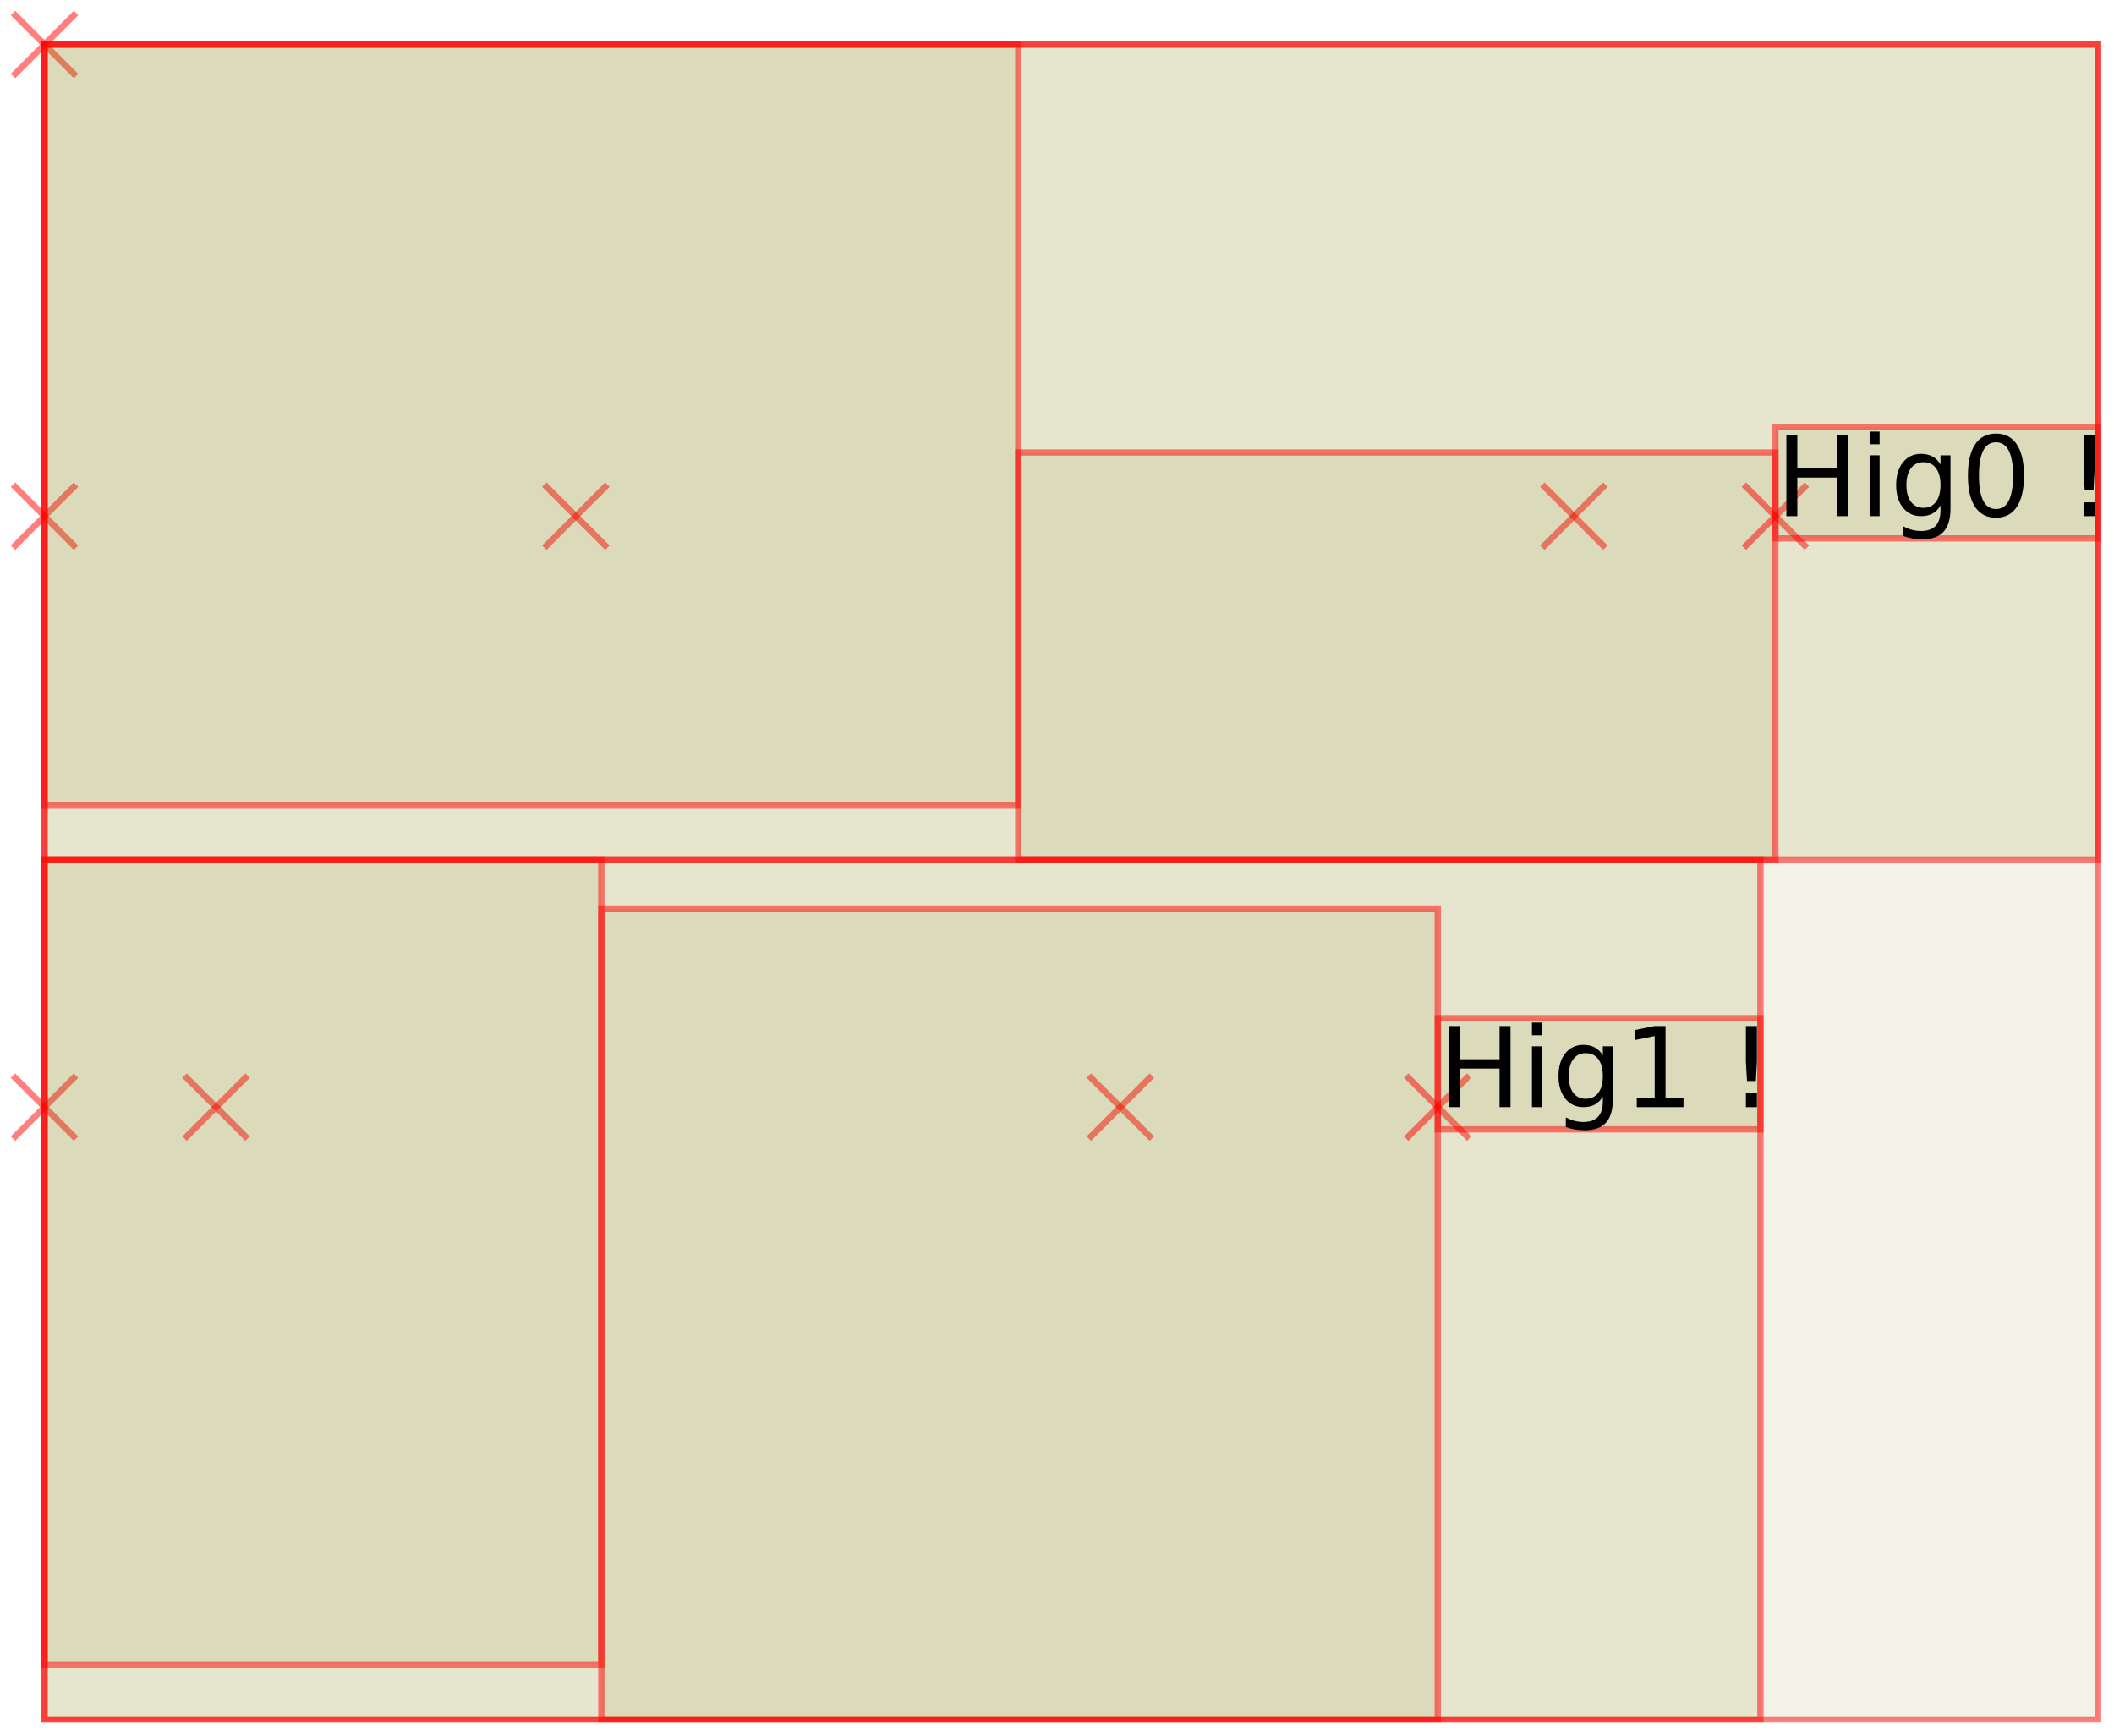
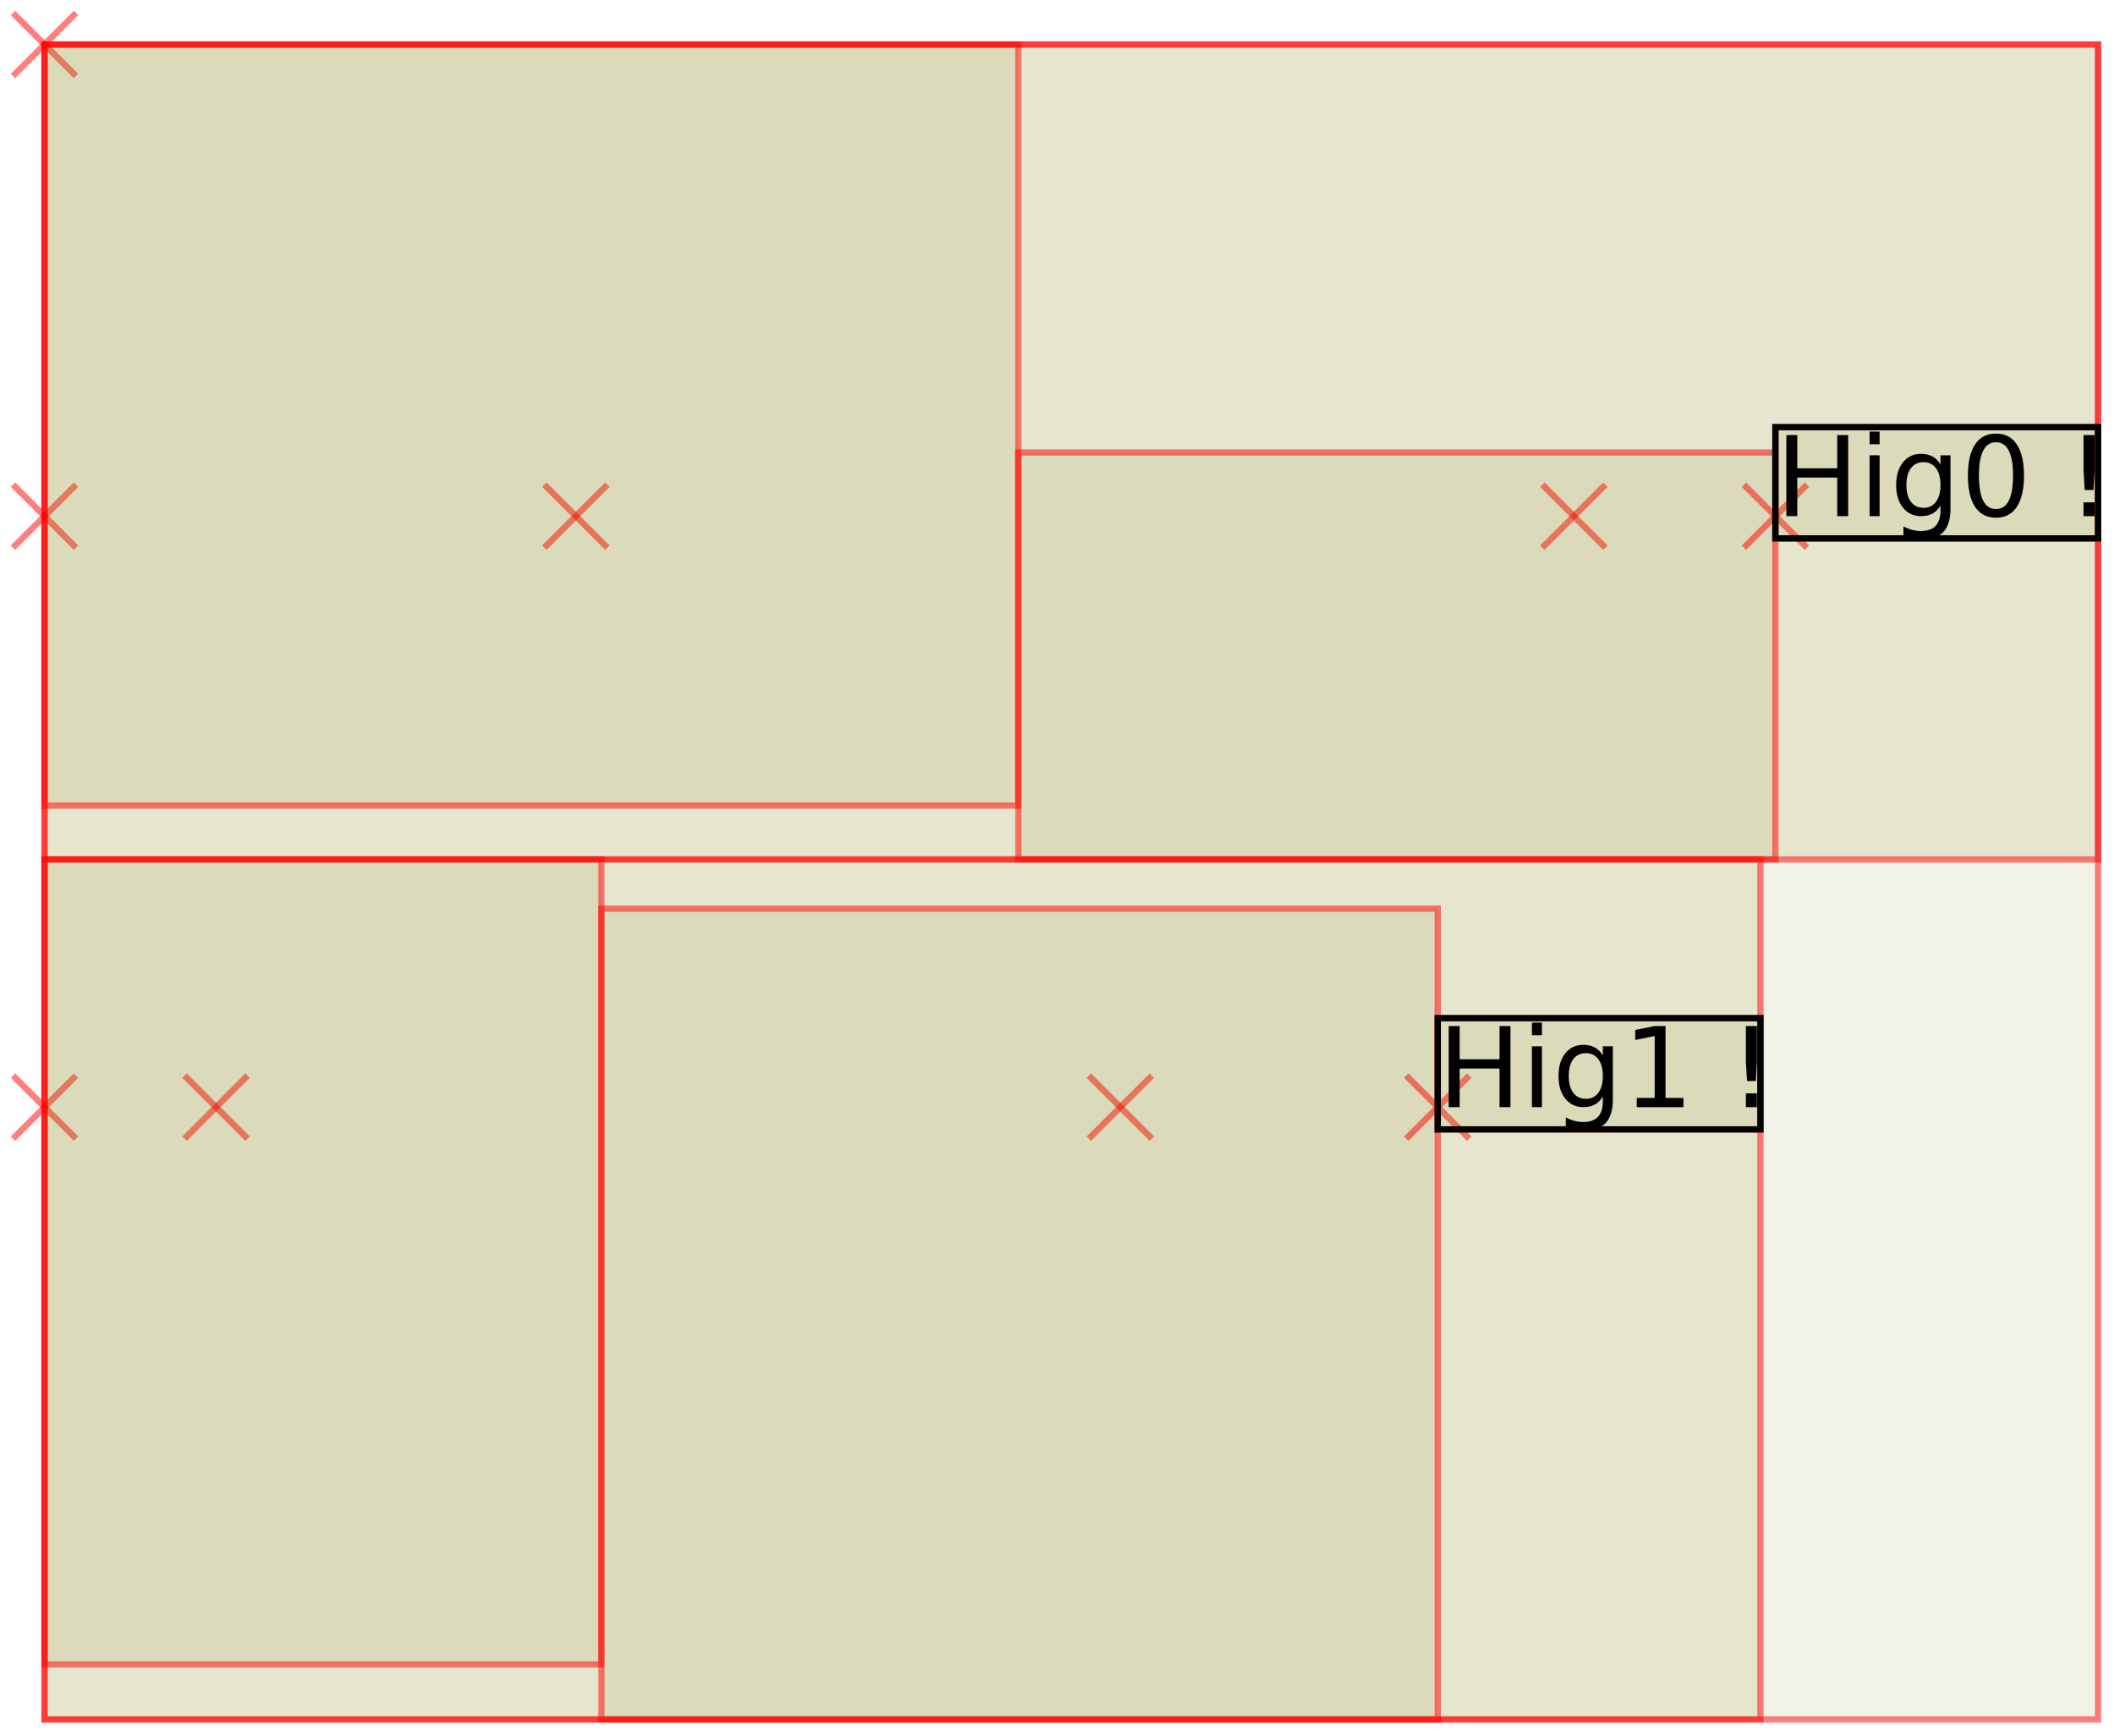
<svg xmlns="http://www.w3.org/2000/svg" xmlns:xlink="http://www.w3.org/1999/xlink" width="380pt" height="312pt" viewBox="0 0 380 312" version="1.1">
  <defs>
    <g>
      <symbol overflow="visible" id="glyph0-0">
        <path style="stroke:none;" d="M 1 3.531 L 1 -14.109 L 11 -14.109 L 11 3.531 Z M 2.125 2.422 L 9.891 2.422 L 9.891 -12.984 L 2.125 -12.984 Z M 2.125 2.422 " />
      </symbol>
      <symbol overflow="visible" id="glyph0-1">
        <path style="stroke:none;" d="M 1.969 -14.578 L 3.938 -14.578 L 3.938 -8.609 L 11.109 -8.609 L 11.109 -14.578 L 13.078 -14.578 L 13.078 0 L 11.109 0 L 11.109 -6.938 L 3.938 -6.938 L 3.938 0 L 1.969 0 Z M 1.969 -14.578 " />
      </symbol>
      <symbol overflow="visible" id="glyph0-2">
        <path style="stroke:none;" d="M 1.891 -10.938 L 3.688 -10.938 L 3.688 0 L 1.891 0 Z M 1.891 -15.203 L 3.688 -15.203 L 3.688 -12.922 L 1.891 -12.922 Z M 1.891 -15.203 " />
      </symbol>
      <symbol overflow="visible" id="glyph0-3">
        <path style="stroke:none;" d="M 9.078 -5.594 C 9.078 -6.895 8.805 -7.906 8.266 -8.625 C 7.734 -9.344 6.984 -9.703 6.016 -9.703 C 5.055 -9.703 4.305 -9.344 3.766 -8.625 C 3.223 -7.906 2.953 -6.895 2.953 -5.594 C 2.953 -4.301 3.223 -3.297 3.766 -2.578 C 4.305 -1.859 5.055 -1.5 6.016 -1.5 C 6.984 -1.5 7.734 -1.859 8.266 -2.578 C 8.805 -3.297 9.078 -4.301 9.078 -5.594 Z M 10.875 -1.359 C 10.875 0.504 10.461 1.891 9.641 2.797 C 8.816 3.703 7.551 4.156 5.844 4.156 C 5.207 4.156 4.609 4.109 4.047 4.016 C 3.492 3.922 2.953 3.773 2.422 3.578 L 2.422 1.844 C 2.953 2.125 3.473 2.332 3.984 2.469 C 4.492 2.602 5.02 2.672 5.562 2.672 C 6.738 2.672 7.617 2.363 8.203 1.75 C 8.785 1.133 9.078 0.207 9.078 -1.031 L 9.078 -1.922 C 8.711 -1.273 8.238 -0.789 7.656 -0.469 C 7.07 -0.156 6.379 0 5.578 0 C 4.234 0 3.148 -0.508 2.328 -1.531 C 1.516 -2.551 1.109 -3.906 1.109 -5.594 C 1.109 -7.289 1.516 -8.648 2.328 -9.672 C 3.148 -10.691 4.234 -11.203 5.578 -11.203 C 6.379 -11.203 7.07 -11.039 7.656 -10.719 C 8.238 -10.406 8.711 -9.926 9.078 -9.281 L 9.078 -10.938 L 10.875 -10.938 Z M 10.875 -1.359 " />
      </symbol>
      <symbol overflow="visible" id="glyph0-4">
        <path style="stroke:none;" d="M 6.359 -13.281 C 5.336 -13.281 4.57 -12.781 4.062 -11.781 C 3.551 -10.781 3.297 -9.281 3.297 -7.281 C 3.297 -5.281 3.551 -3.781 4.062 -2.781 C 4.57 -1.781 5.336 -1.281 6.359 -1.281 C 7.379 -1.281 8.145 -1.781 8.656 -2.781 C 9.164 -3.781 9.422 -5.281 9.422 -7.281 C 9.422 -9.281 9.164 -10.781 8.656 -11.781 C 8.145 -12.781 7.379 -13.281 6.359 -13.281 Z M 6.359 -14.844 C 7.992 -14.844 9.238 -14.195 10.094 -12.906 C 10.957 -11.613 11.391 -9.738 11.391 -7.281 C 11.391 -4.82 10.957 -2.945 10.094 -1.656 C 9.238 -0.363 7.992 0.281 6.359 0.281 C 4.723 0.281 3.473 -0.363 2.609 -1.656 C 1.742 -2.945 1.312 -4.82 1.312 -7.281 C 1.312 -9.738 1.742 -11.613 2.609 -12.906 C 3.473 -14.195 4.723 -14.844 6.359 -14.844 Z M 6.359 -14.844 " />
      </symbol>
      <symbol overflow="visible" id="glyph0-5">
        <path style="stroke:none;" d="" />
      </symbol>
      <symbol overflow="visible" id="glyph0-6">
        <path style="stroke:none;" d="M 3.016 -2.484 L 5 -2.484 L 5 0 L 3.016 0 Z M 3.016 -14.578 L 5 -14.578 L 5 -8.188 L 4.812 -4.703 L 3.219 -4.703 L 3.016 -8.188 Z M 3.016 -14.578 " />
      </symbol>
      <symbol overflow="visible" id="glyph0-7">
        <path style="stroke:none;" d="M 2.484 -1.656 L 5.703 -1.656 L 5.703 -12.781 L 2.203 -12.078 L 2.203 -13.875 L 5.688 -14.578 L 7.656 -14.578 L 7.656 -1.656 L 10.875 -1.656 L 10.875 0 L 2.484 0 Z M 2.484 -1.656 " />
      </symbol>
    </g>
  </defs>
-   <g id="surface284">
+   <g id="surface311">
    <path style="fill:none;stroke-width:0.567;stroke-linecap:butt;stroke-linejoin:miter;stroke:rgb(100%,0%,0%);stroke-opacity:0.5;stroke-miterlimit:10;" d="M -2.834 2.834 L 2.834 -2.834 " transform="matrix(2,0,0,2,8,8)" />
    <path style="fill:none;stroke-width:0.567;stroke-linecap:butt;stroke-linejoin:miter;stroke:rgb(100%,0%,0%);stroke-opacity:0.5;stroke-miterlimit:10;" d="M 2.834 2.834 L -2.834 -2.834 " transform="matrix(2,0,0,2,8,8)" />
    <path style="fill-rule:nonzero;fill:rgb(50%,50%,0%);fill-opacity:0.1;stroke-width:0.567;stroke-linecap:butt;stroke-linejoin:miter;stroke:rgb(100%,0%,0%);stroke-opacity:0.5;stroke-miterlimit:10;" d="M 0 150.543 L 184.568 150.543 L 184.568 0 L 0 0 Z M 0 150.543 " transform="matrix(2,0,0,2,8,8)" />
    <path style="fill:none;stroke-width:0.567;stroke-linecap:butt;stroke-linejoin:miter;stroke:rgb(100%,0%,0%);stroke-opacity:0.5;stroke-miterlimit:10;" d="M -2.834 45.227 L 2.834 39.557 " transform="matrix(2,0,0,2,8,8)" />
    <path style="fill:none;stroke-width:0.567;stroke-linecap:butt;stroke-linejoin:miter;stroke:rgb(100%,0%,0%);stroke-opacity:0.5;stroke-miterlimit:10;" d="M 2.834 45.227 L -2.834 39.557 " transform="matrix(2,0,0,2,8,8)" />
    <path style="fill-rule:nonzero;fill:rgb(50%,50%,0%);fill-opacity:0.1;stroke-width:0.567;stroke-linecap:butt;stroke-linejoin:miter;stroke:rgb(100%,0%,0%);stroke-opacity:0.5;stroke-miterlimit:10;" d="M 0 73.244 L 184.568 73.244 L 184.568 0 L 0 0 Z M 0 73.244 " transform="matrix(2,0,0,2,8,8)" />
    <path style="fill:none;stroke-width:0.567;stroke-linecap:butt;stroke-linejoin:miter;stroke:rgb(100%,0%,0%);stroke-opacity:0.5;stroke-miterlimit:10;" d="M 44.922 45.227 L 50.59 39.557 " transform="matrix(2,0,0,2,8,8)" />
    <path style="fill:none;stroke-width:0.567;stroke-linecap:butt;stroke-linejoin:miter;stroke:rgb(100%,0%,0%);stroke-opacity:0.5;stroke-miterlimit:10;" d="M 50.59 45.227 L 44.922 39.557 " transform="matrix(2,0,0,2,8,8)" />
    <path style="fill-rule:nonzero;fill:rgb(50%,50%,0%);fill-opacity:0.1;stroke-width:0.567;stroke-linecap:butt;stroke-linejoin:miter;stroke:rgb(100%,0%,0%);stroke-opacity:0.5;stroke-miterlimit:10;" d="M 0 68.41 L 87.518 68.41 L 87.518 0 L 0 0 Z M 0 68.41 " transform="matrix(2,0,0,2,8,8)" />
    <path style="fill:none;stroke-width:0.567;stroke-linecap:butt;stroke-linejoin:miter;stroke:rgb(100%,0%,0%);stroke-opacity:0.5;stroke-miterlimit:10;" d="M 134.619 45.227 L 140.289 39.557 " transform="matrix(2,0,0,2,8,8)" />
    <path style="fill:none;stroke-width:0.567;stroke-linecap:butt;stroke-linejoin:miter;stroke:rgb(100%,0%,0%);stroke-opacity:0.5;stroke-miterlimit:10;" d="M 140.289 45.227 L 134.619 39.557 " transform="matrix(2,0,0,2,8,8)" />
    <path style="fill-rule:nonzero;fill:rgb(50%,50%,0%);fill-opacity:0.1;stroke-width:0.567;stroke-linecap:butt;stroke-linejoin:miter;stroke:rgb(100%,0%,0%);stroke-opacity:0.5;stroke-miterlimit:10;" d="M 87.518 73.244 L 155.568 73.244 L 155.568 36.664 L 87.518 36.664 Z M 87.518 73.244 " transform="matrix(2,0,0,2,8,8)" />
    <path style="fill:none;stroke-width:0.567;stroke-linecap:butt;stroke-linejoin:miter;stroke:rgb(100%,0%,0%);stroke-opacity:0.5;stroke-miterlimit:10;" d="M 152.734 45.227 L 158.404 39.557 " transform="matrix(2,0,0,2,8,8)" />
    <path style="fill:none;stroke-width:0.567;stroke-linecap:butt;stroke-linejoin:miter;stroke:rgb(100%,0%,0%);stroke-opacity:0.5;stroke-miterlimit:10;" d="M 158.404 45.227 L 152.734 39.557 " transform="matrix(2,0,0,2,8,8)" />
    <path style="fill-rule:nonzero;fill:rgb(50%,50%,0%);fill-opacity:0.1;stroke-width:0.567;stroke-linecap:butt;stroke-linejoin:miter;stroke:rgb(100%,0%,0%);stroke-opacity:0.5;stroke-miterlimit:10;" d="M 155.568 44.391 L 184.568 44.391 L 184.568 34.391 L 155.568 34.391 Z M 155.568 44.391 " transform="matrix(2,0,0,2,8,8)" />
    <g style="fill:rgb(0%,0%,0%);fill-opacity:1;">
      <use xlink:href="#glyph0-1" x="319.137" y="92.781" />
      <use xlink:href="#glyph0-2" x="334.176" y="92.781" />
      <use xlink:href="#glyph0-3" x="339.732" y="92.781" />
      <use xlink:href="#glyph0-4" x="352.428" y="92.781" />
      <use xlink:href="#glyph0-5" x="365.152" y="92.781" />
      <use xlink:href="#glyph0-6" x="371.51" y="92.781" />
    </g>
+     <path style="fill:none;stroke-width:0.567;stroke-linecap:butt;stroke-linejoin:miter;stroke:rgb(0%,0%,0%);stroke-opacity:1;stroke-miterlimit:10;" d="M -0 1.999 L 29 1.999 L 29 -8.001 L -0 -8.001 Z M -0 1.999 " transform="matrix(2,0,0,2,319.1376,92.78246)" />
    <path style="fill:none;stroke-width:0.567;stroke-linecap:butt;stroke-linejoin:miter;stroke:rgb(100%,0%,0%);stroke-opacity:0.5;stroke-miterlimit:10;" d="M -2.834 98.342 L 2.834 92.672 " transform="matrix(2,0,0,2,8,8)" />
    <path style="fill:none;stroke-width:0.567;stroke-linecap:butt;stroke-linejoin:miter;stroke:rgb(100%,0%,0%);stroke-opacity:0.5;stroke-miterlimit:10;" d="M 2.834 98.342 L -2.834 92.672 " transform="matrix(2,0,0,2,8,8)" />
    <path style="fill-rule:nonzero;fill:rgb(50%,50%,0%);fill-opacity:0.1;stroke-width:0.567;stroke-linecap:butt;stroke-linejoin:miter;stroke:rgb(100%,0%,0%);stroke-opacity:0.5;stroke-miterlimit:10;" d="M 0 150.543 L 154.221 150.543 L 154.221 73.244 L 0 73.244 Z M 0 150.543 " transform="matrix(2,0,0,2,8,8)" />
    <path style="fill:none;stroke-width:0.567;stroke-linecap:butt;stroke-linejoin:miter;stroke:rgb(100%,0%,0%);stroke-opacity:0.5;stroke-miterlimit:10;" d="M 12.584 98.342 L 18.252 92.672 " transform="matrix(2,0,0,2,8,8)" />
    <path style="fill:none;stroke-width:0.567;stroke-linecap:butt;stroke-linejoin:miter;stroke:rgb(100%,0%,0%);stroke-opacity:0.5;stroke-miterlimit:10;" d="M 18.252 98.342 L 12.584 92.672 " transform="matrix(2,0,0,2,8,8)" />
    <path style="fill-rule:nonzero;fill:rgb(50%,50%,0%);fill-opacity:0.1;stroke-width:0.567;stroke-linecap:butt;stroke-linejoin:miter;stroke:rgb(100%,0%,0%);stroke-opacity:0.5;stroke-miterlimit:10;" d="M 0 145.592 L 50.045 145.592 L 50.045 73.244 L 0 73.244 Z M 0 145.592 " transform="matrix(2,0,0,2,8,8)" />
    <path style="fill:none;stroke-width:0.567;stroke-linecap:butt;stroke-linejoin:miter;stroke:rgb(100%,0%,0%);stroke-opacity:0.5;stroke-miterlimit:10;" d="M 93.859 98.342 L 99.529 92.672 " transform="matrix(2,0,0,2,8,8)" />
    <path style="fill:none;stroke-width:0.567;stroke-linecap:butt;stroke-linejoin:miter;stroke:rgb(100%,0%,0%);stroke-opacity:0.5;stroke-miterlimit:10;" d="M 99.529 98.342 L 93.859 92.672 " transform="matrix(2,0,0,2,8,8)" />
    <path style="fill-rule:nonzero;fill:rgb(50%,50%,0%);fill-opacity:0.1;stroke-width:0.567;stroke-linecap:butt;stroke-linejoin:miter;stroke:rgb(100%,0%,0%);stroke-opacity:0.5;stroke-miterlimit:10;" d="M 50.045 150.543 L 125.221 150.543 L 125.221 77.662 L 50.045 77.662 Z M 50.045 150.543 " transform="matrix(2,0,0,2,8,8)" />
    <path style="fill:none;stroke-width:0.567;stroke-linecap:butt;stroke-linejoin:miter;stroke:rgb(100%,0%,0%);stroke-opacity:0.5;stroke-miterlimit:10;" d="M 122.387 98.342 L 128.055 92.672 " transform="matrix(2,0,0,2,8,8)" />
    <path style="fill:none;stroke-width:0.567;stroke-linecap:butt;stroke-linejoin:miter;stroke:rgb(100%,0%,0%);stroke-opacity:0.5;stroke-miterlimit:10;" d="M 128.055 98.342 L 122.387 92.672 " transform="matrix(2,0,0,2,8,8)" />
    <path style="fill-rule:nonzero;fill:rgb(50%,50%,0%);fill-opacity:0.1;stroke-width:0.567;stroke-linecap:butt;stroke-linejoin:miter;stroke:rgb(100%,0%,0%);stroke-opacity:0.5;stroke-miterlimit:10;" d="M 125.221 97.508 L 154.221 97.508 L 154.221 87.508 L 125.221 87.508 Z M 125.221 97.508 " transform="matrix(2,0,0,2,8,8)" />
    <g style="fill:rgb(0%,0%,0%);fill-opacity:1;">
      <use xlink:href="#glyph0-1" x="258.441" y="199.016" />
      <use xlink:href="#glyph0-2" x="273.48" y="199.016" />
      <use xlink:href="#glyph0-3" x="279.037" y="199.016" />
      <use xlink:href="#glyph0-7" x="291.732" y="199.016" />
      <use xlink:href="#glyph0-5" x="304.457" y="199.016" />
      <use xlink:href="#glyph0-6" x="310.814" y="199.016" />
    </g>
+     <path style="fill:none;stroke-width:0.567;stroke-linecap:butt;stroke-linejoin:miter;stroke:rgb(0%,0%,0%);stroke-opacity:1;stroke-miterlimit:10;" d="M -0 2.001 L 29 2.001 L 29 -7.999 L -0 -7.999 Z M -0 2.001 " transform="matrix(2,0,0,2,258.4414,199.0141)" />
  </g>
</svg>
